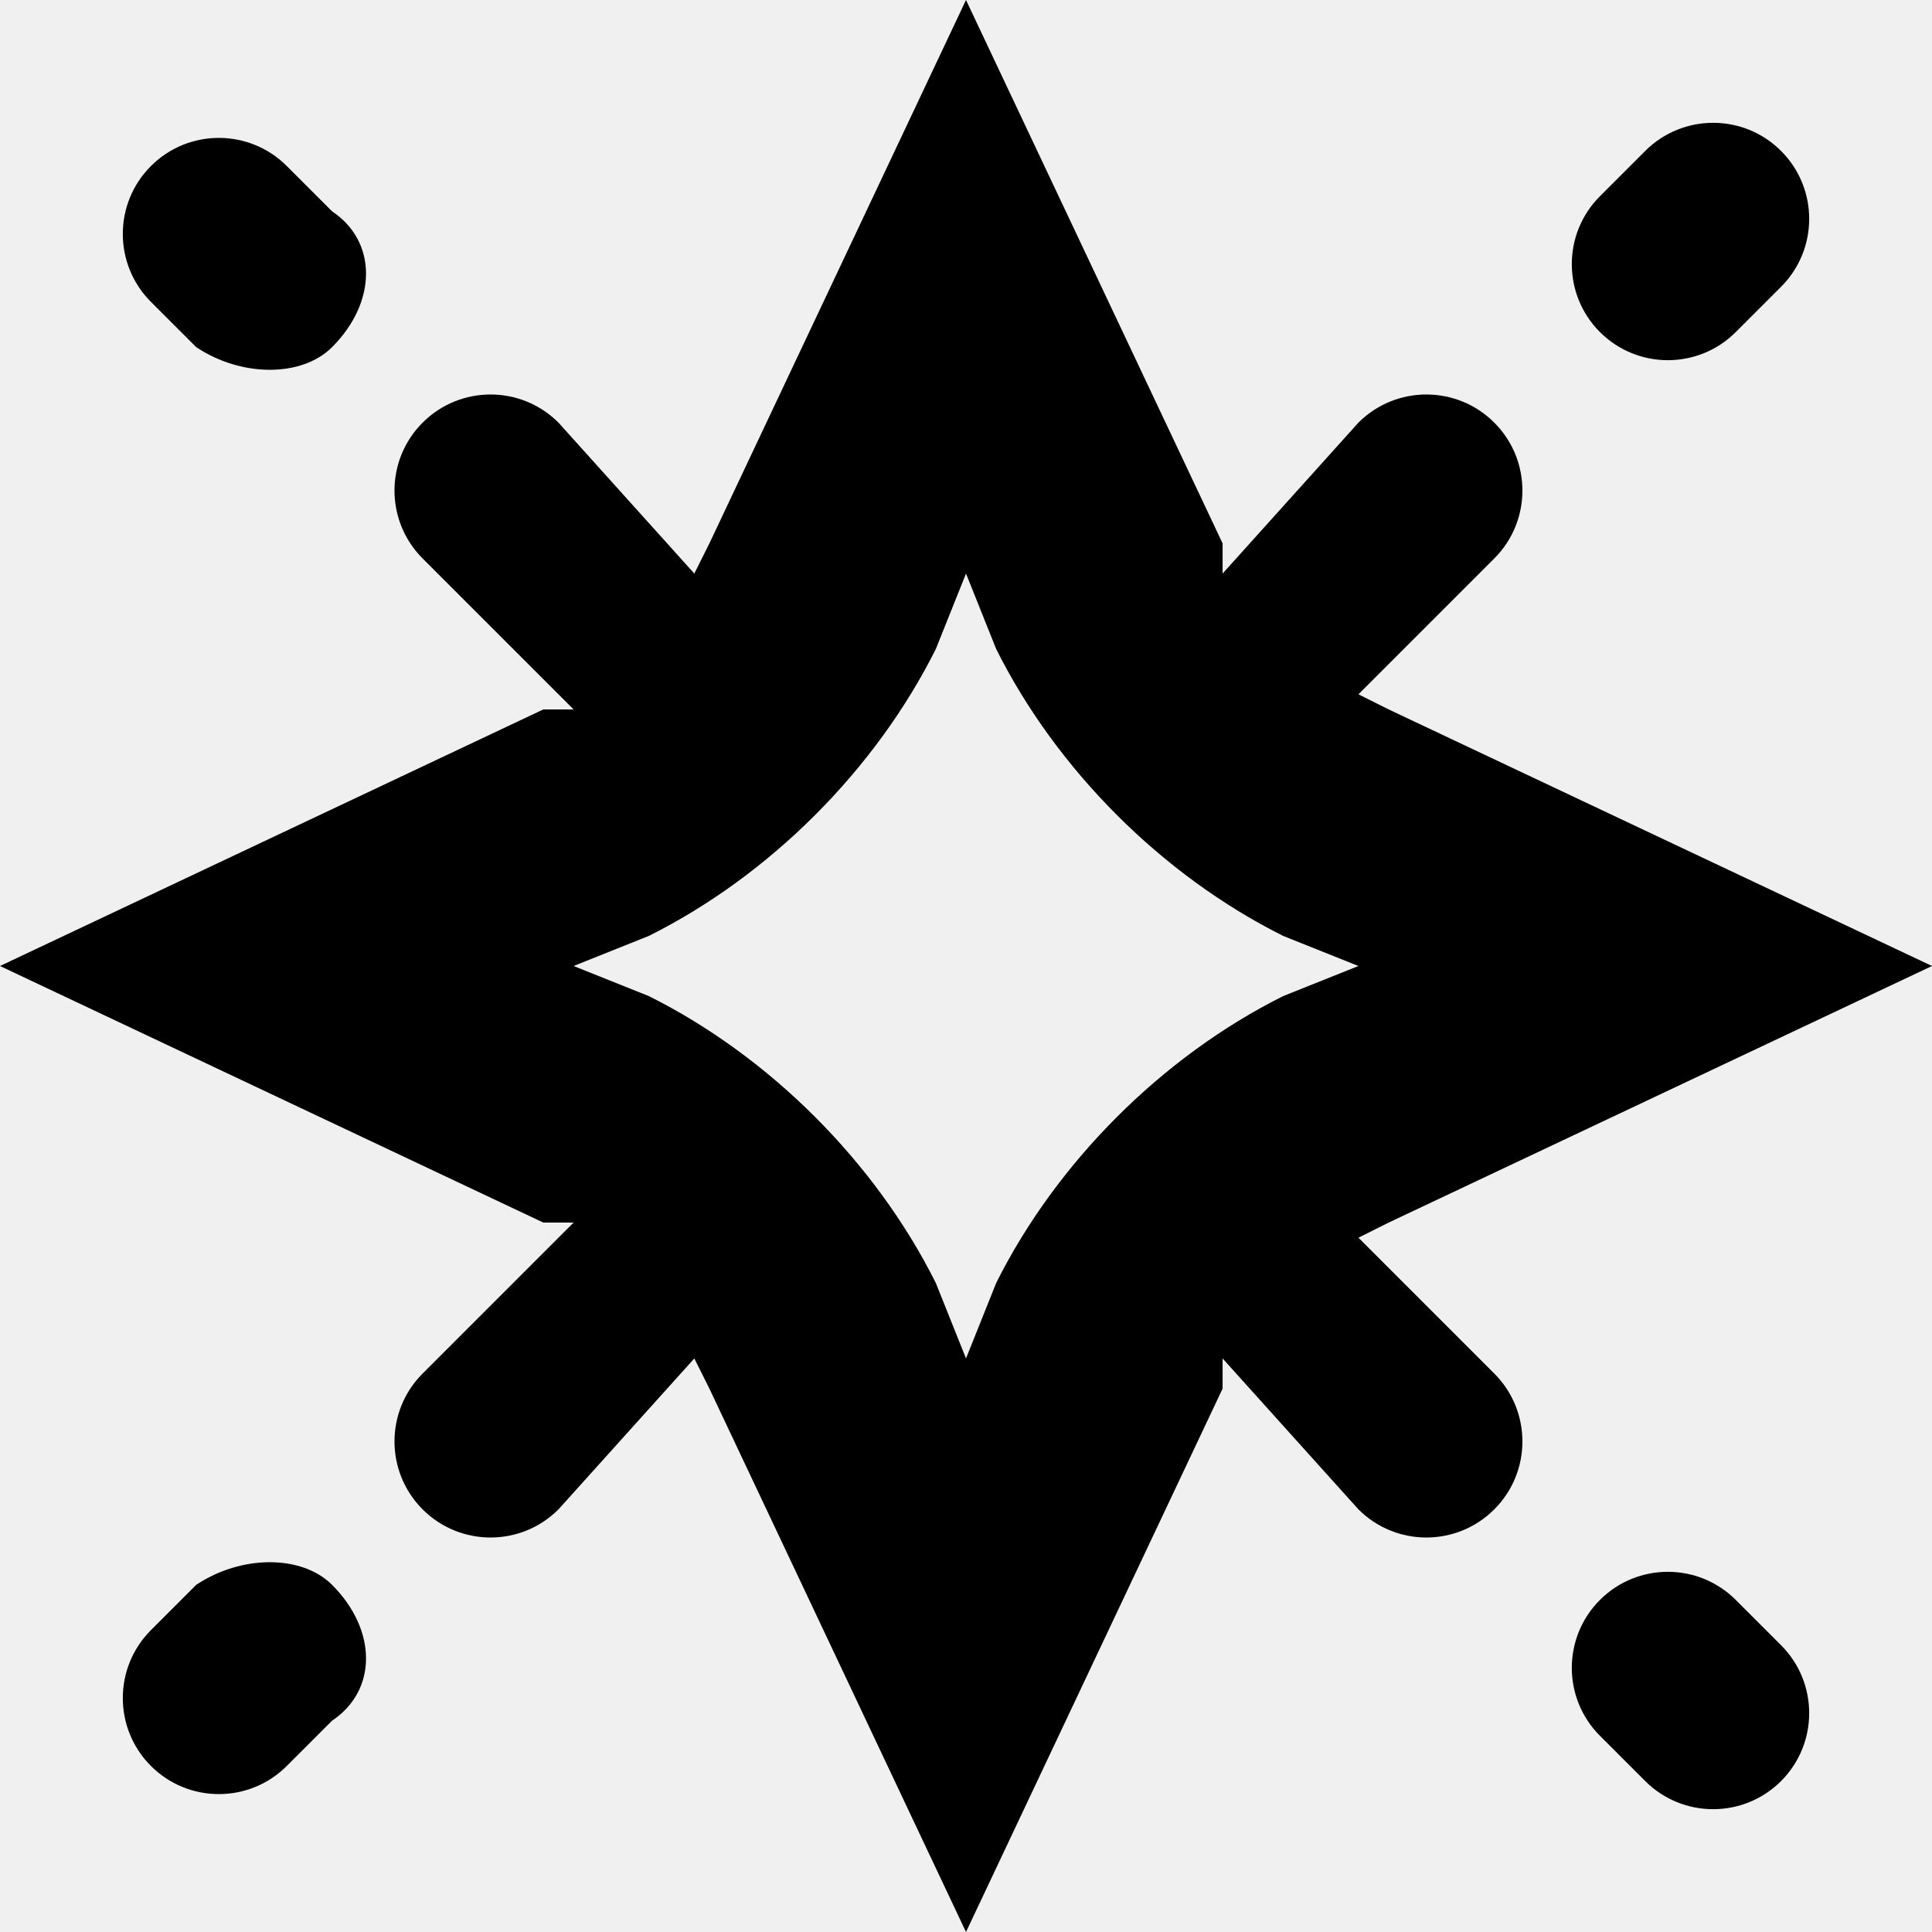
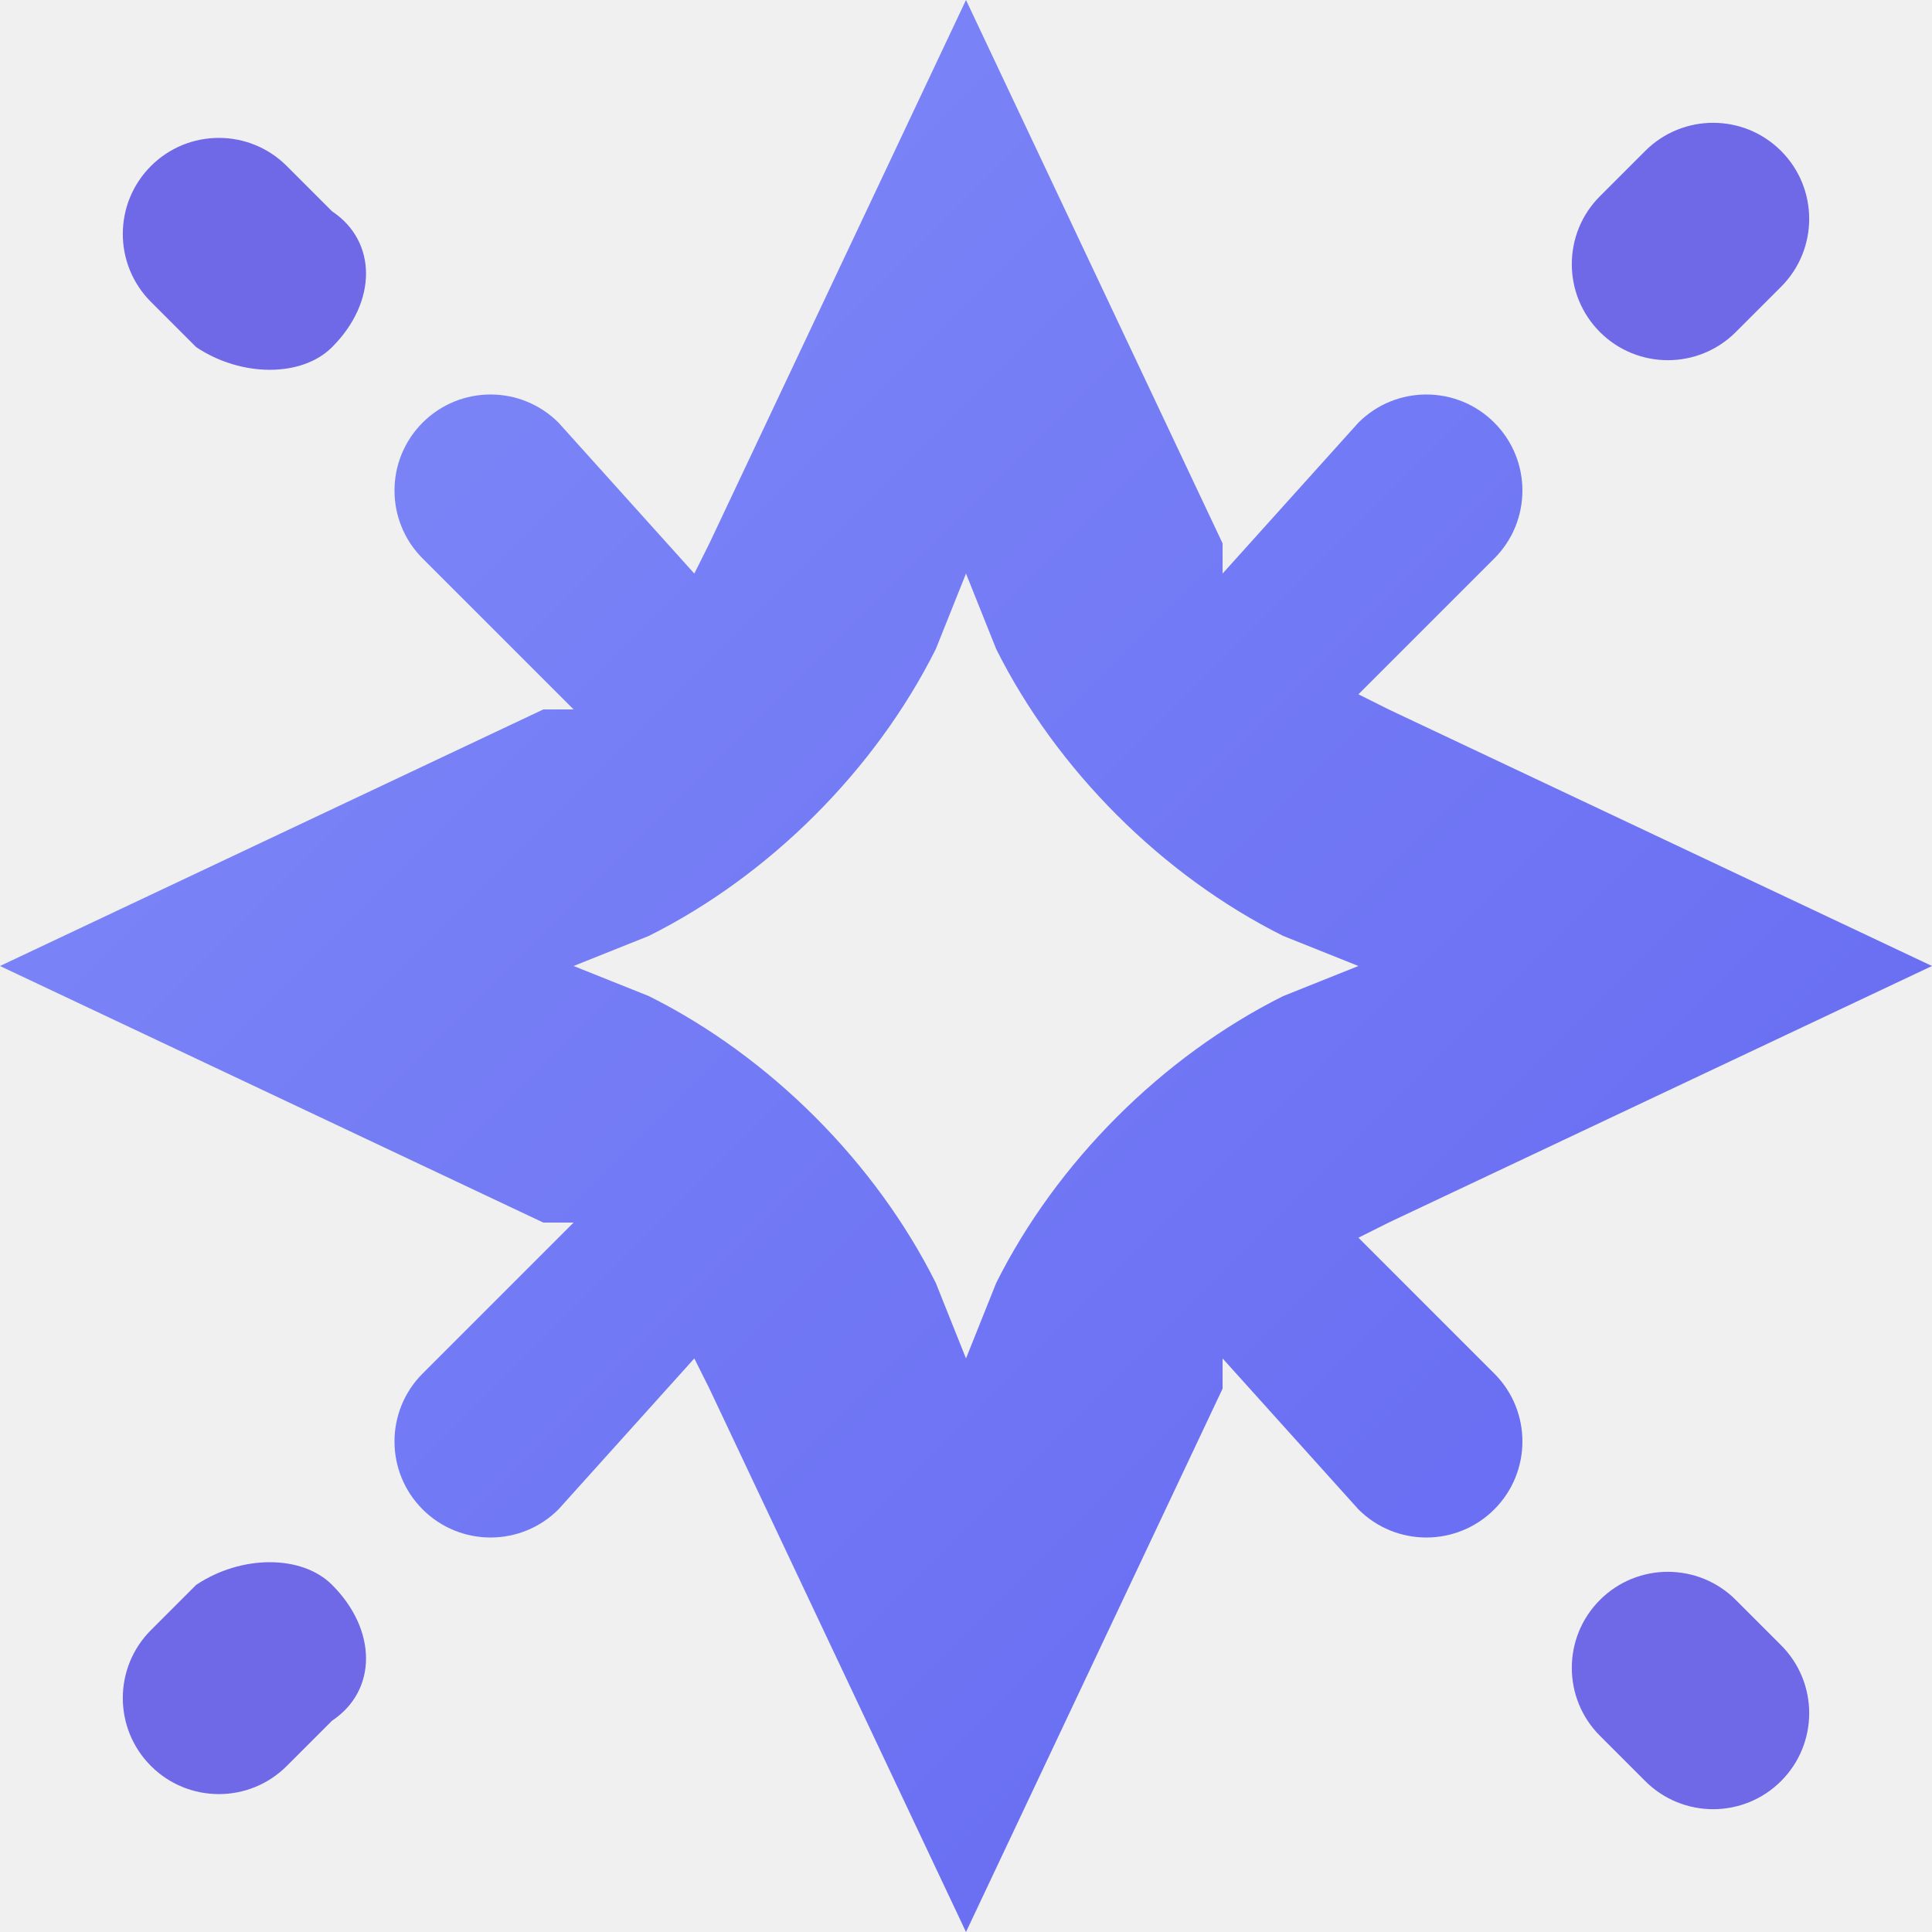
<svg xmlns="http://www.w3.org/2000/svg" viewBox="0 0 128 128">
-   <path fill-rule="evenodd" d="M81 36 64 0 47 36l-1 2-9-10a6 6 0 0 0-9 9l10 10h-2L0 64l36 17h2L28 91a6 6 0 1 0 9 9l9-10 1 2 17 36 17-36v-2l9 10a6 6 0 1 0 9-9l-9-9 2-1 36-17-36-17-2-1 9-9a6 6 0 1 0-9-9l-9 10v-2Zm-17 2-2 5c-4 8-11 15-19 19l-5 2 5 2c8 4 15 11 19 19l2 5 2-5c4-8 11-15 19-19l5-2-5-2c-8-4-15-11-19-19l-2-5Z" clip-rule="evenodd" />
-   <path d="M118 19a6 6 0 0 0-9-9l-3 3a6 6 0 1 0 9 9l3-3Zm-96 4c-2 2-6 2-9 0l-3-3a6 6 0 1 1 9-9l3 3c3 2 3 6 0 9Zm0 82c-2-2-6-2-9 0l-3 3a6 6 0 1 0 9 9l3-3c3-2 3-6 0-9Zm96 4a6 6 0 0 1-9 9l-3-3a6 6 0 1 1 9-9l3 3Z" />
-   <style>path{fill:#000}@media (prefers-color-scheme:dark){path{fill:#fff}}</style>
+   <defs>
+     <linearGradient id="g1" x1="0%" y1="0%" x2="100%" y2="100%">
+       <stop offset="0%" stop-color="#818cf8" />
+       <stop offset="100%" stop-color="#6366f1" />
+     </linearGradient>
+     <linearGradient id="g1d" x1="0%" y1="0%" x2="100%" y2="100%">
+       <stop offset="0%" stop-color="#a5b4fc" />
+       <stop offset="100%" stop-color="#818cf8" />
+     </linearGradient>
+   </defs>
+   <path class="main" fill-rule="evenodd" d="M81 36 64 0 47 36l-1 2-9-10a6 6 0 0 0-9 9l10 10h-2L0 64l36 17h2L28 91a6 6 0 1 0 9 9l9-10 1 2 17 36 17-36v-2l9 10a6 6 0 1 0 9-9l-9-9 2-1 36-17-36-17-2-1 9-9a6 6 0 1 0-9-9l-9 10v-2Zm-17 2-2 5c-4 8-11 15-19 19l-5 2 5 2c8 4 15 11 19 19l2 5 2-5c4-8 11-15 19-19l5-2-5-2c-8-4-15-11-19-19l-2-5Z" clip-rule="evenodd" />
+   <path class="dots" d="M118 19a6 6 0 0 0-9-9l-3 3a6 6 0 1 0 9 9l3-3Zm-96 4c-2 2-6 2-9 0l-3-3a6 6 0 1 1 9-9l3 3c3 2 3 6 0 9Zm0 82c-2-2-6-2-9 0l-3 3a6 6 0 1 0 9 9l3-3c3-2 3-6 0-9Zm96 4a6 6 0 0 1-9 9l-3-3a6 6 0 1 1 9-9l3 3Z" />
+   <style>
+     .main{fill:url(#g1)}
+     .dots{fill:#4f46e5;opacity:0.8}
+     @media (prefers-color-scheme:dark){
+       .main{fill:url(#g1d)}
+       .dots{fill:#c7d2fe;opacity:0.9}
+     }
+   </style>
</svg>
